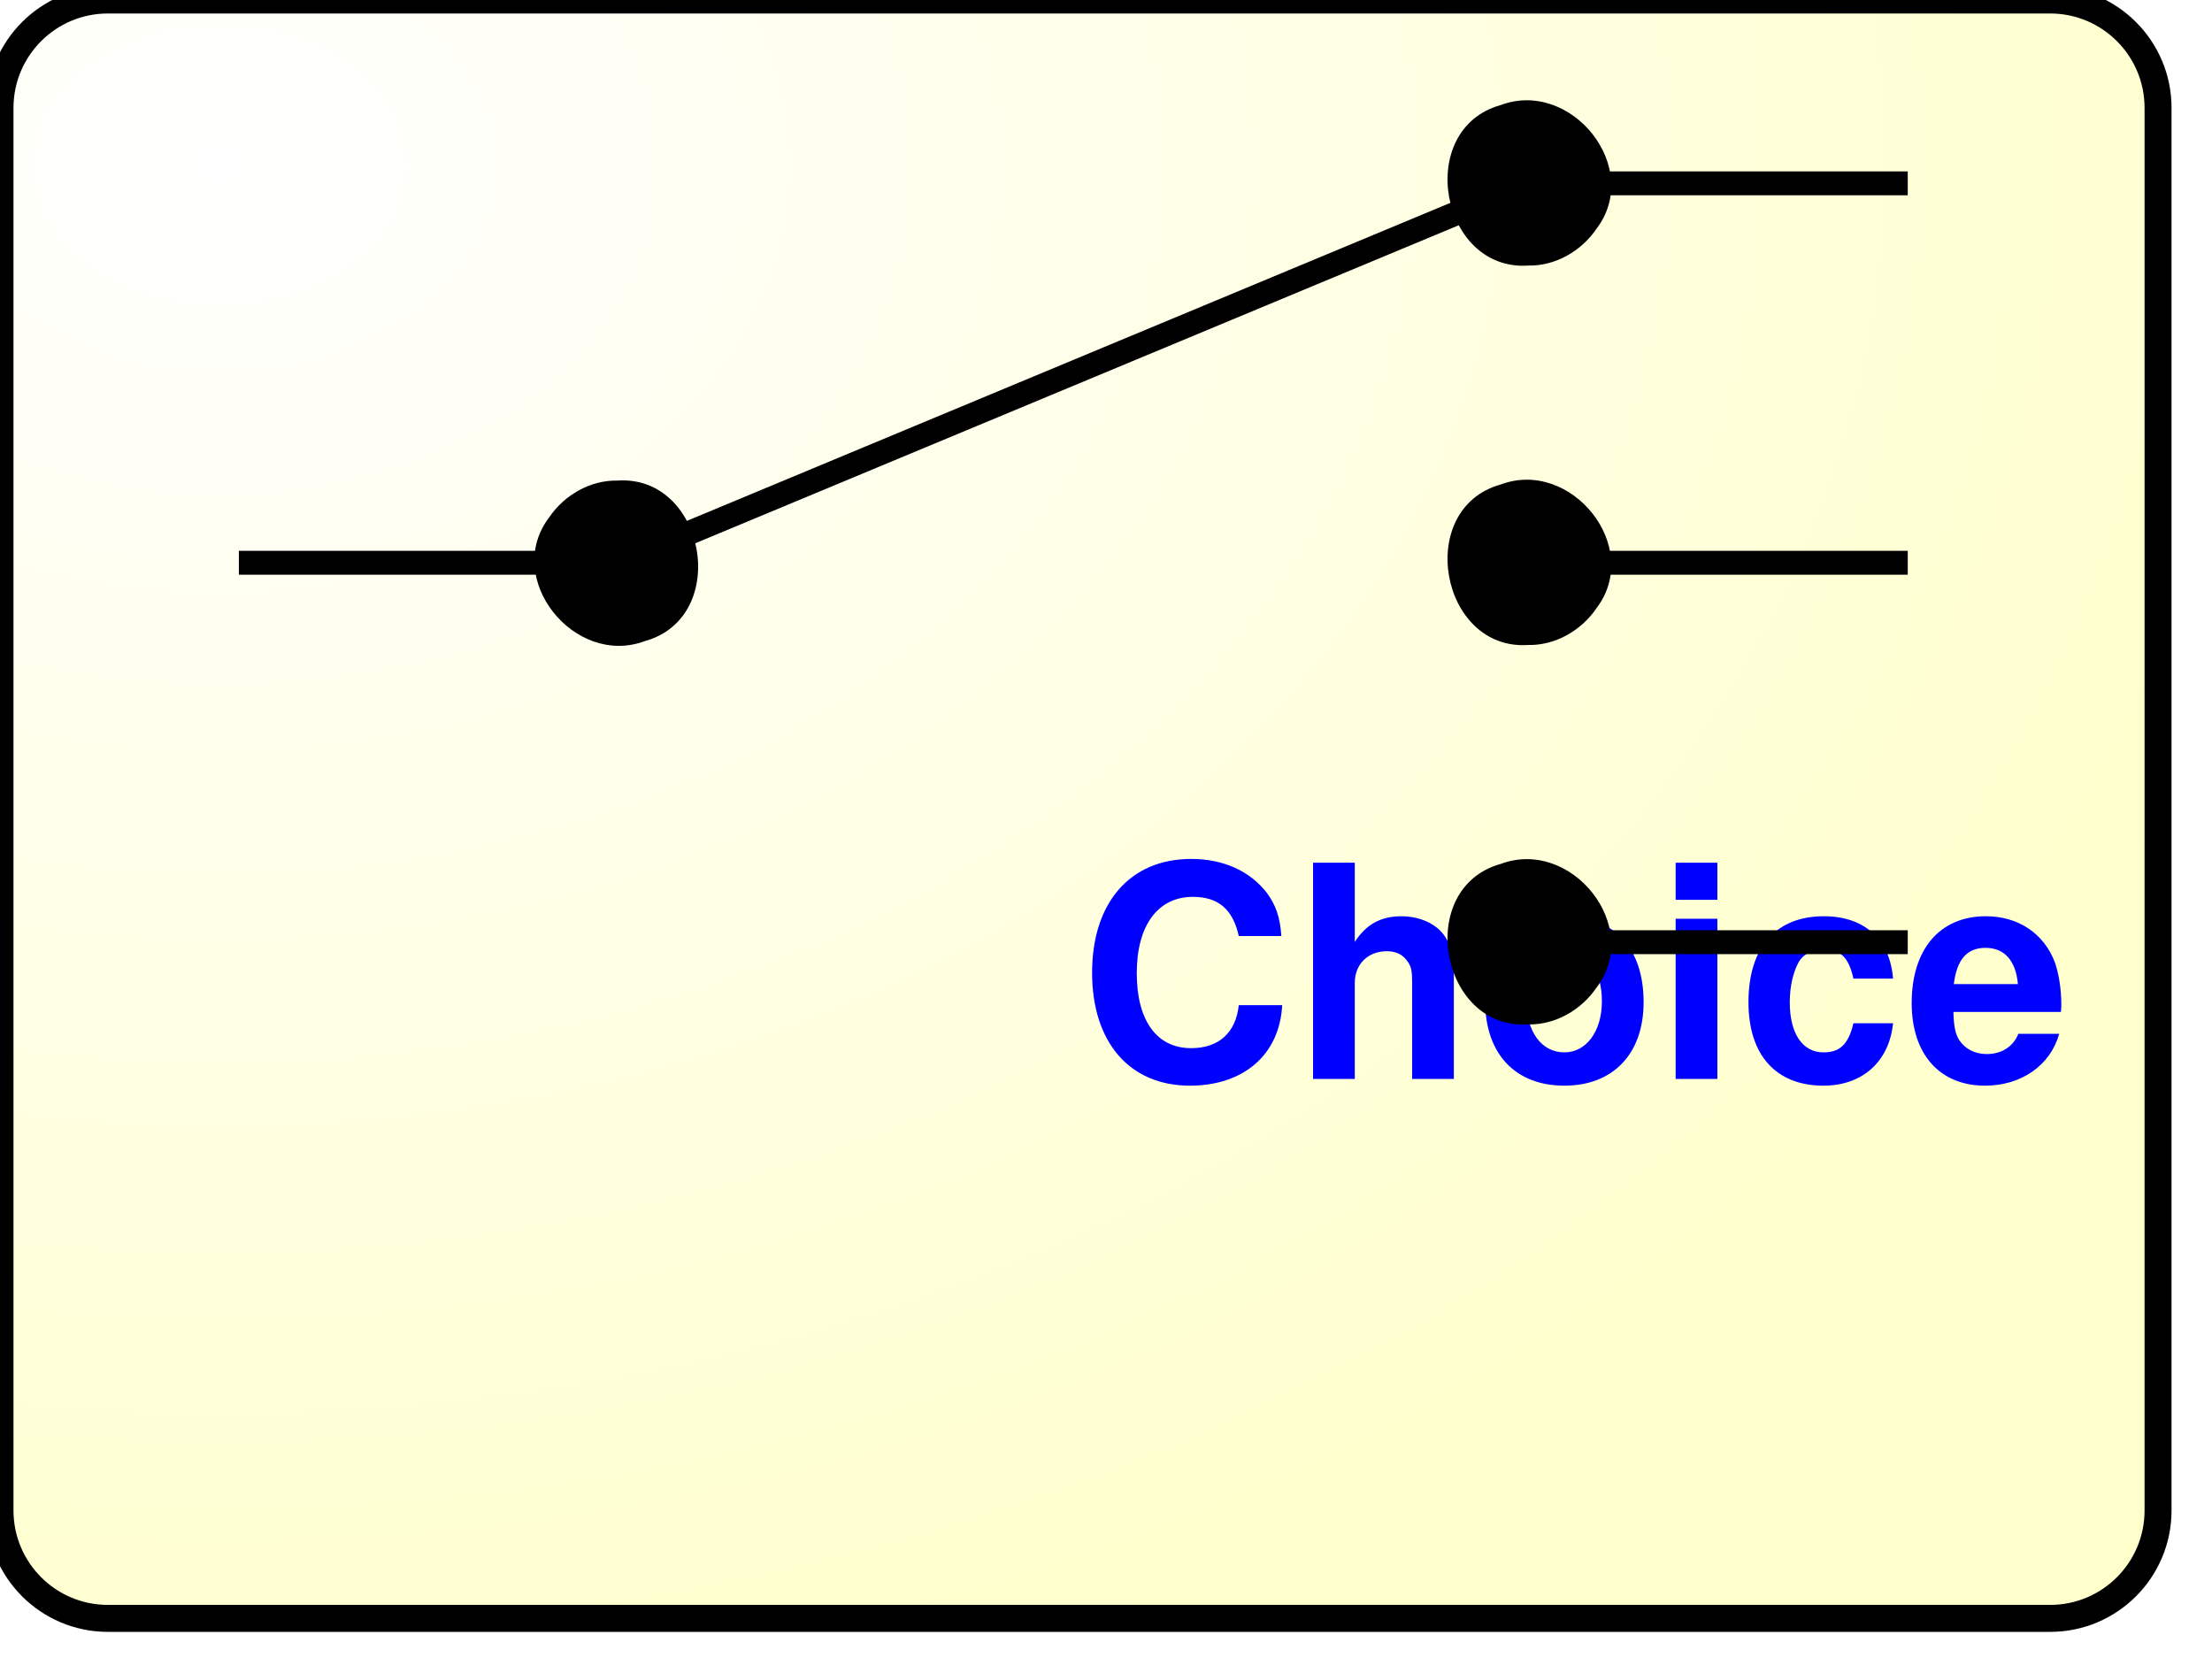
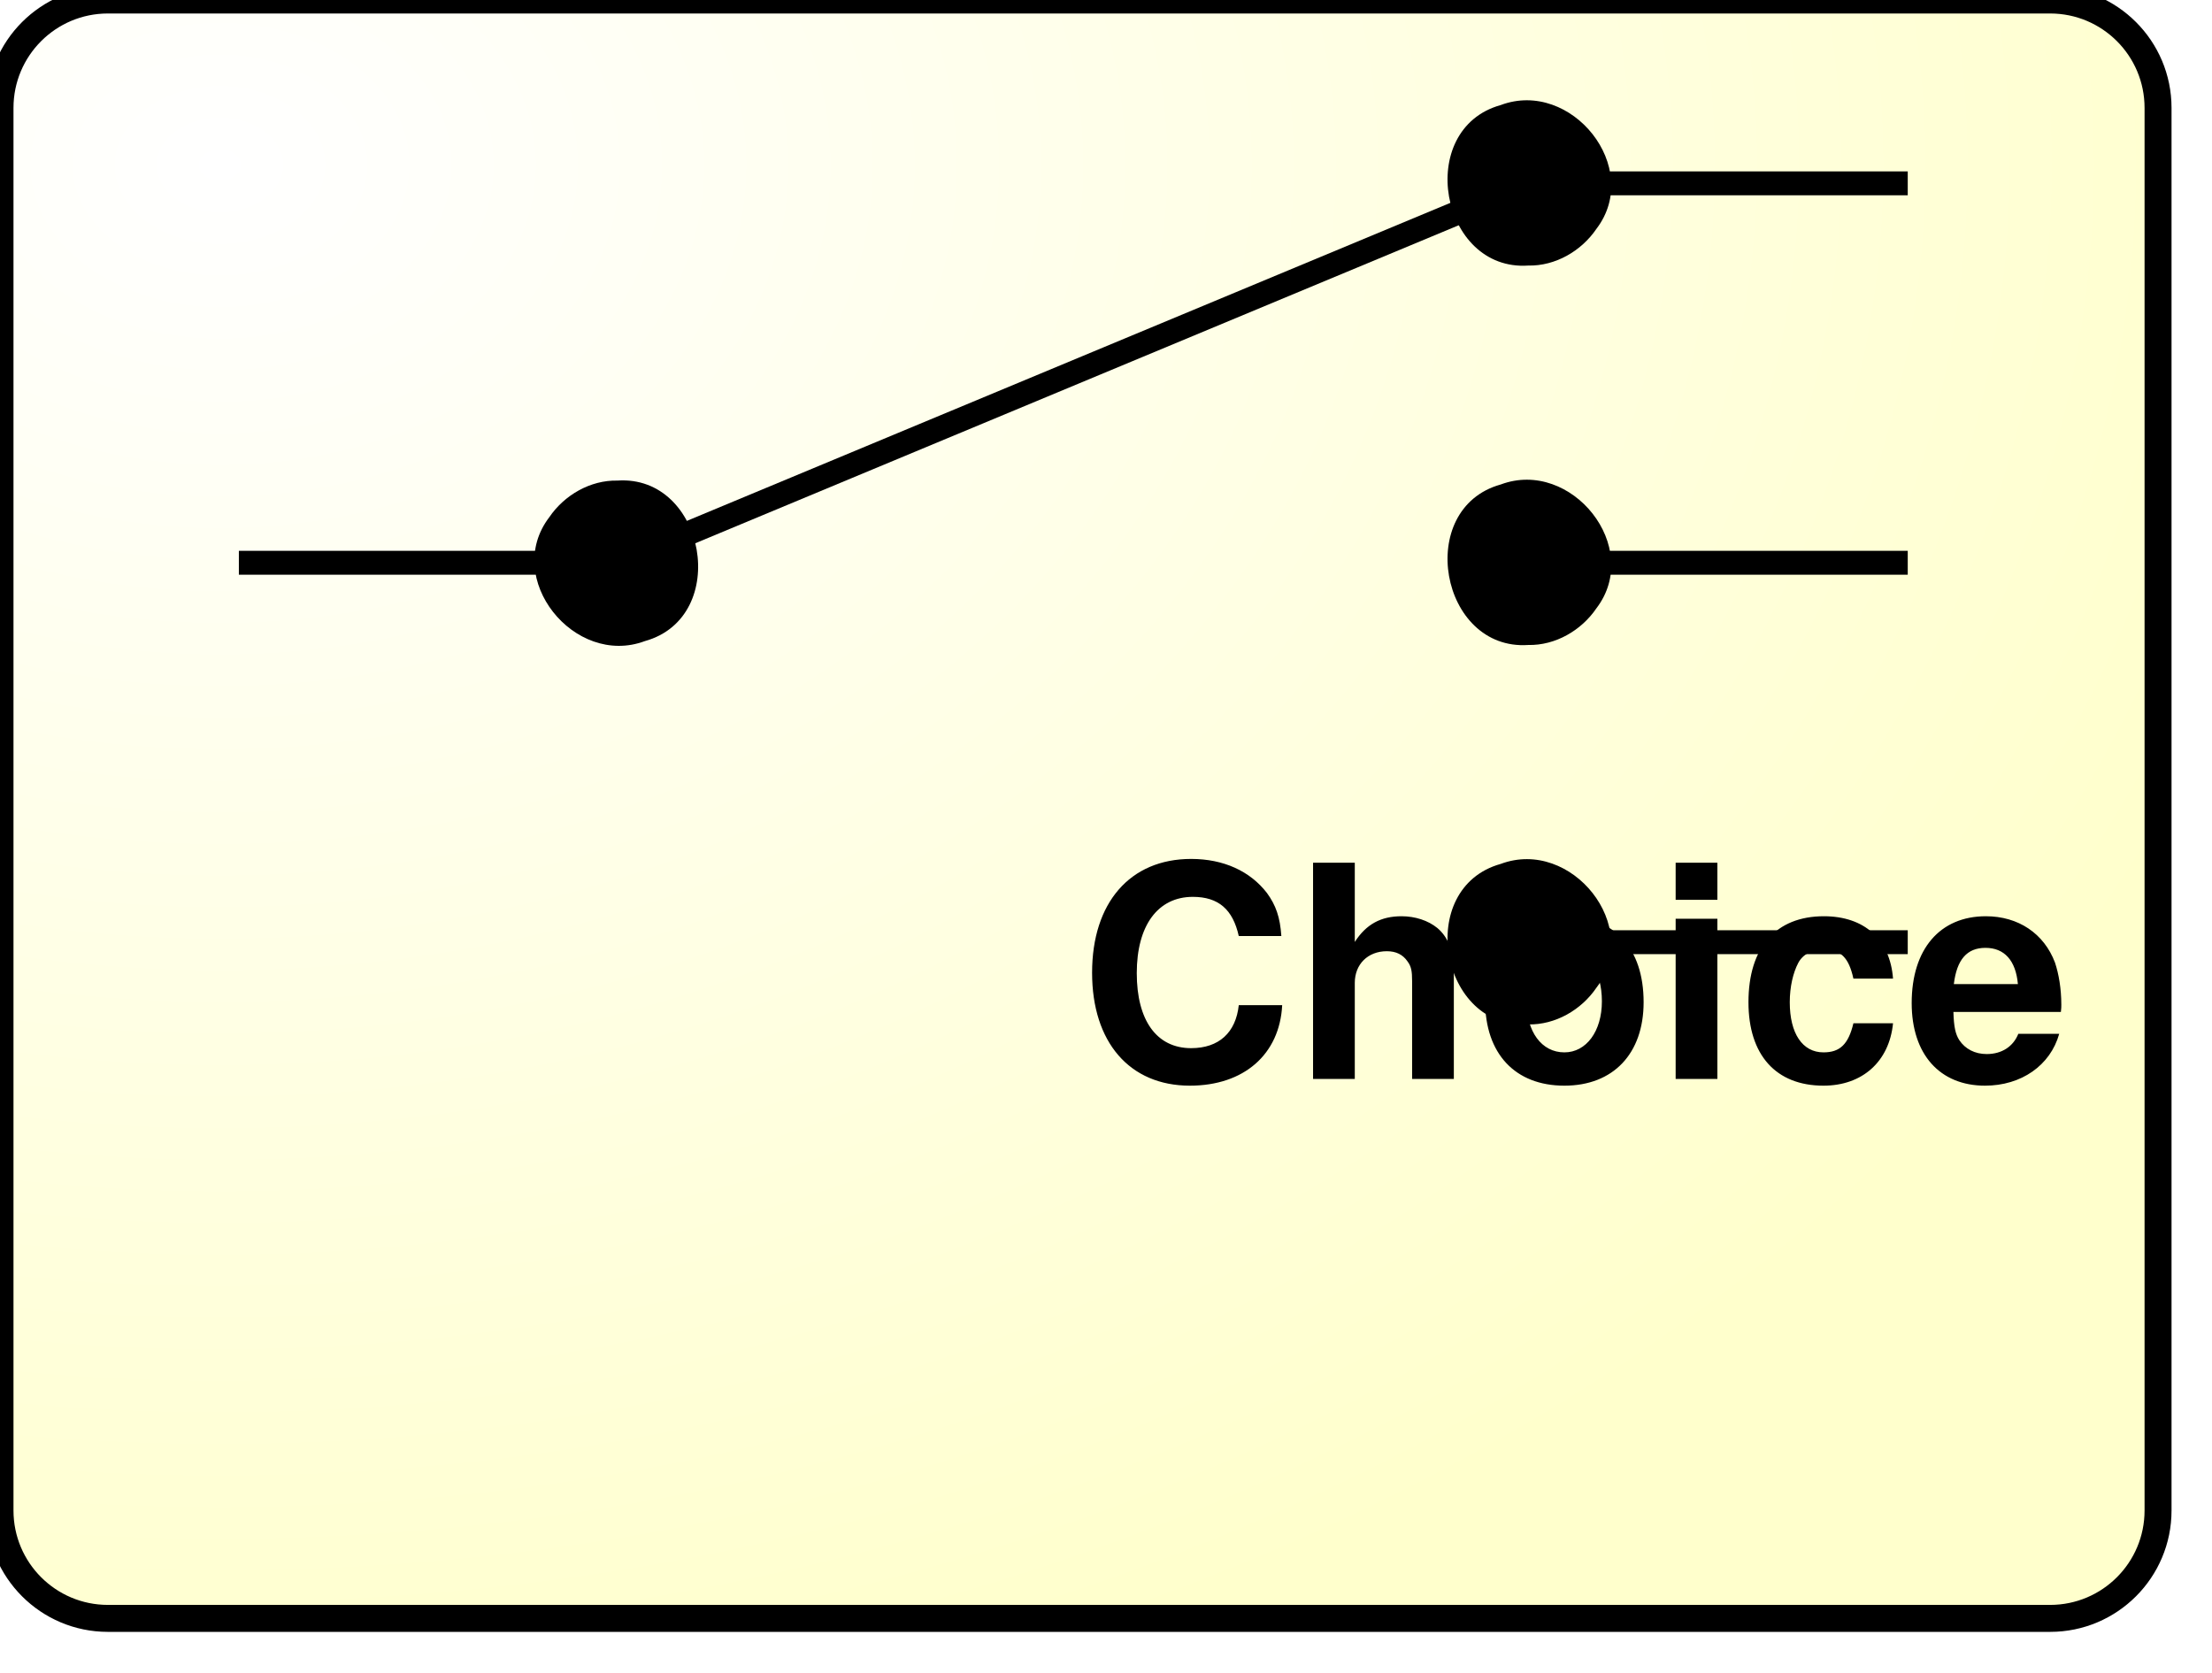
<svg xmlns="http://www.w3.org/2000/svg" xmlns:ns1="http://www.b3mn.org/oryx" width="82" height="62" version="1.0">
  <g pointer-events="fill" ns1:minimumSize="80 60">
    <defs>
      <radialGradient id="background" cx="10%" cy="10%" r="100%" fx="10%" fy="10%">
        <stop offset="0%" stop-color="#ffffff" stop-opacity="1" />
        <stop id="fill_el" offset="100%" stop-color="#ffffcc" stop-opacity="1" />
      </radialGradient>
    </defs>
    <rect id="text_frame" ns1:anchors="bottom top right left" x="1" y="1" width="78" height="58" rx="10" ry="10" stroke="none" stroke-width="2" fill="none" />
    <rect id="bg_frame" ns1:resize="vertical horizontal" x="0" y="0" width="80" height="60" rx="4" ry="4" stroke="black" stroke-width="1" fill="url(#background) #ffffcc" />
-     <text id="" ns1:anchors="left top" ns1:align="center top" ns1:fittoelem="text_frame" font-weight="bold" font-family="Helvetica" font-size="11" x="40" y="40" fill="blue">Choice</text>
+     <text id="" ns1:anchors="left top" ns1:align="center top" ns1:fittoelem="text_frame" font-weight="bold" font-family="Helvetica" font-size="11" x="40" y="40" fill="black">Choice</text>
    <g transform="scale(1,1) translate(8,3)">
      <path d="m 0.855,17.864 c 3.673,0 7.346,0 11.02,0" stroke-width="0.886" fill="none" stroke="#000000" id="path5342" stroke-linejoin="round" />
      <path d="m 14.887,14.817 c 3.269,-0.222 4.225,5.059 1.019,5.951 -2.615,0.977 -5.276,-2.325 -3.544,-4.592 0.558,-0.821 1.521,-1.38 2.525,-1.359 z" id="path5347" />
      <path d="m 51.241,3.797 c 3.827,0 7.654,0 11.48,0" stroke-width="0.886" fill="none" stroke="#000000" id="path5352" stroke-linejoin="round" />
      <path d="m 48.654,6.845 c -3.269,0.222 -4.225,-5.059 -1.019,-5.951 2.615,-0.977 5.276,2.325 3.544,4.592 -0.558,0.821 -1.521,1.38 -2.525,1.359 z" id="path5357" />
      <path d="m 51.241,17.864 c 3.827,0 7.654,0 11.48,0" stroke-width="0.886" fill="none" stroke="#000000" id="path5362" stroke-linejoin="round" />
      <path d="m 48.654,20.912 c -3.269,0.222 -4.225,-5.059 -1.019,-5.951 2.615,-0.977 5.276,2.325 3.544,4.592 -0.558,0.821 -1.521,1.38 -2.525,1.359 z" id="path5367" />
      <path d="m 51.241,31.931 c 3.827,0 7.654,0 11.48,0" stroke-width="0.886" fill="none" stroke="#000000" id="path5372" stroke-linejoin="round" />
      <path d="m 48.654,34.979 c -3.269,0.222 -4.225,-5.059 -1.019,-5.951 2.615,-0.977 5.276,2.325 3.544,4.592 -0.558,0.821 -1.521,1.38 -2.525,1.359 z" id="path5377" />
      <path d="M 14.887,17.864 C 26.142,13.175 37.398,8.486 48.654,3.797" stroke-width="0.886" fill="none" stroke="#000000" id="path5382" stroke-linejoin="round" />
    </g>
  </g>
</svg>
